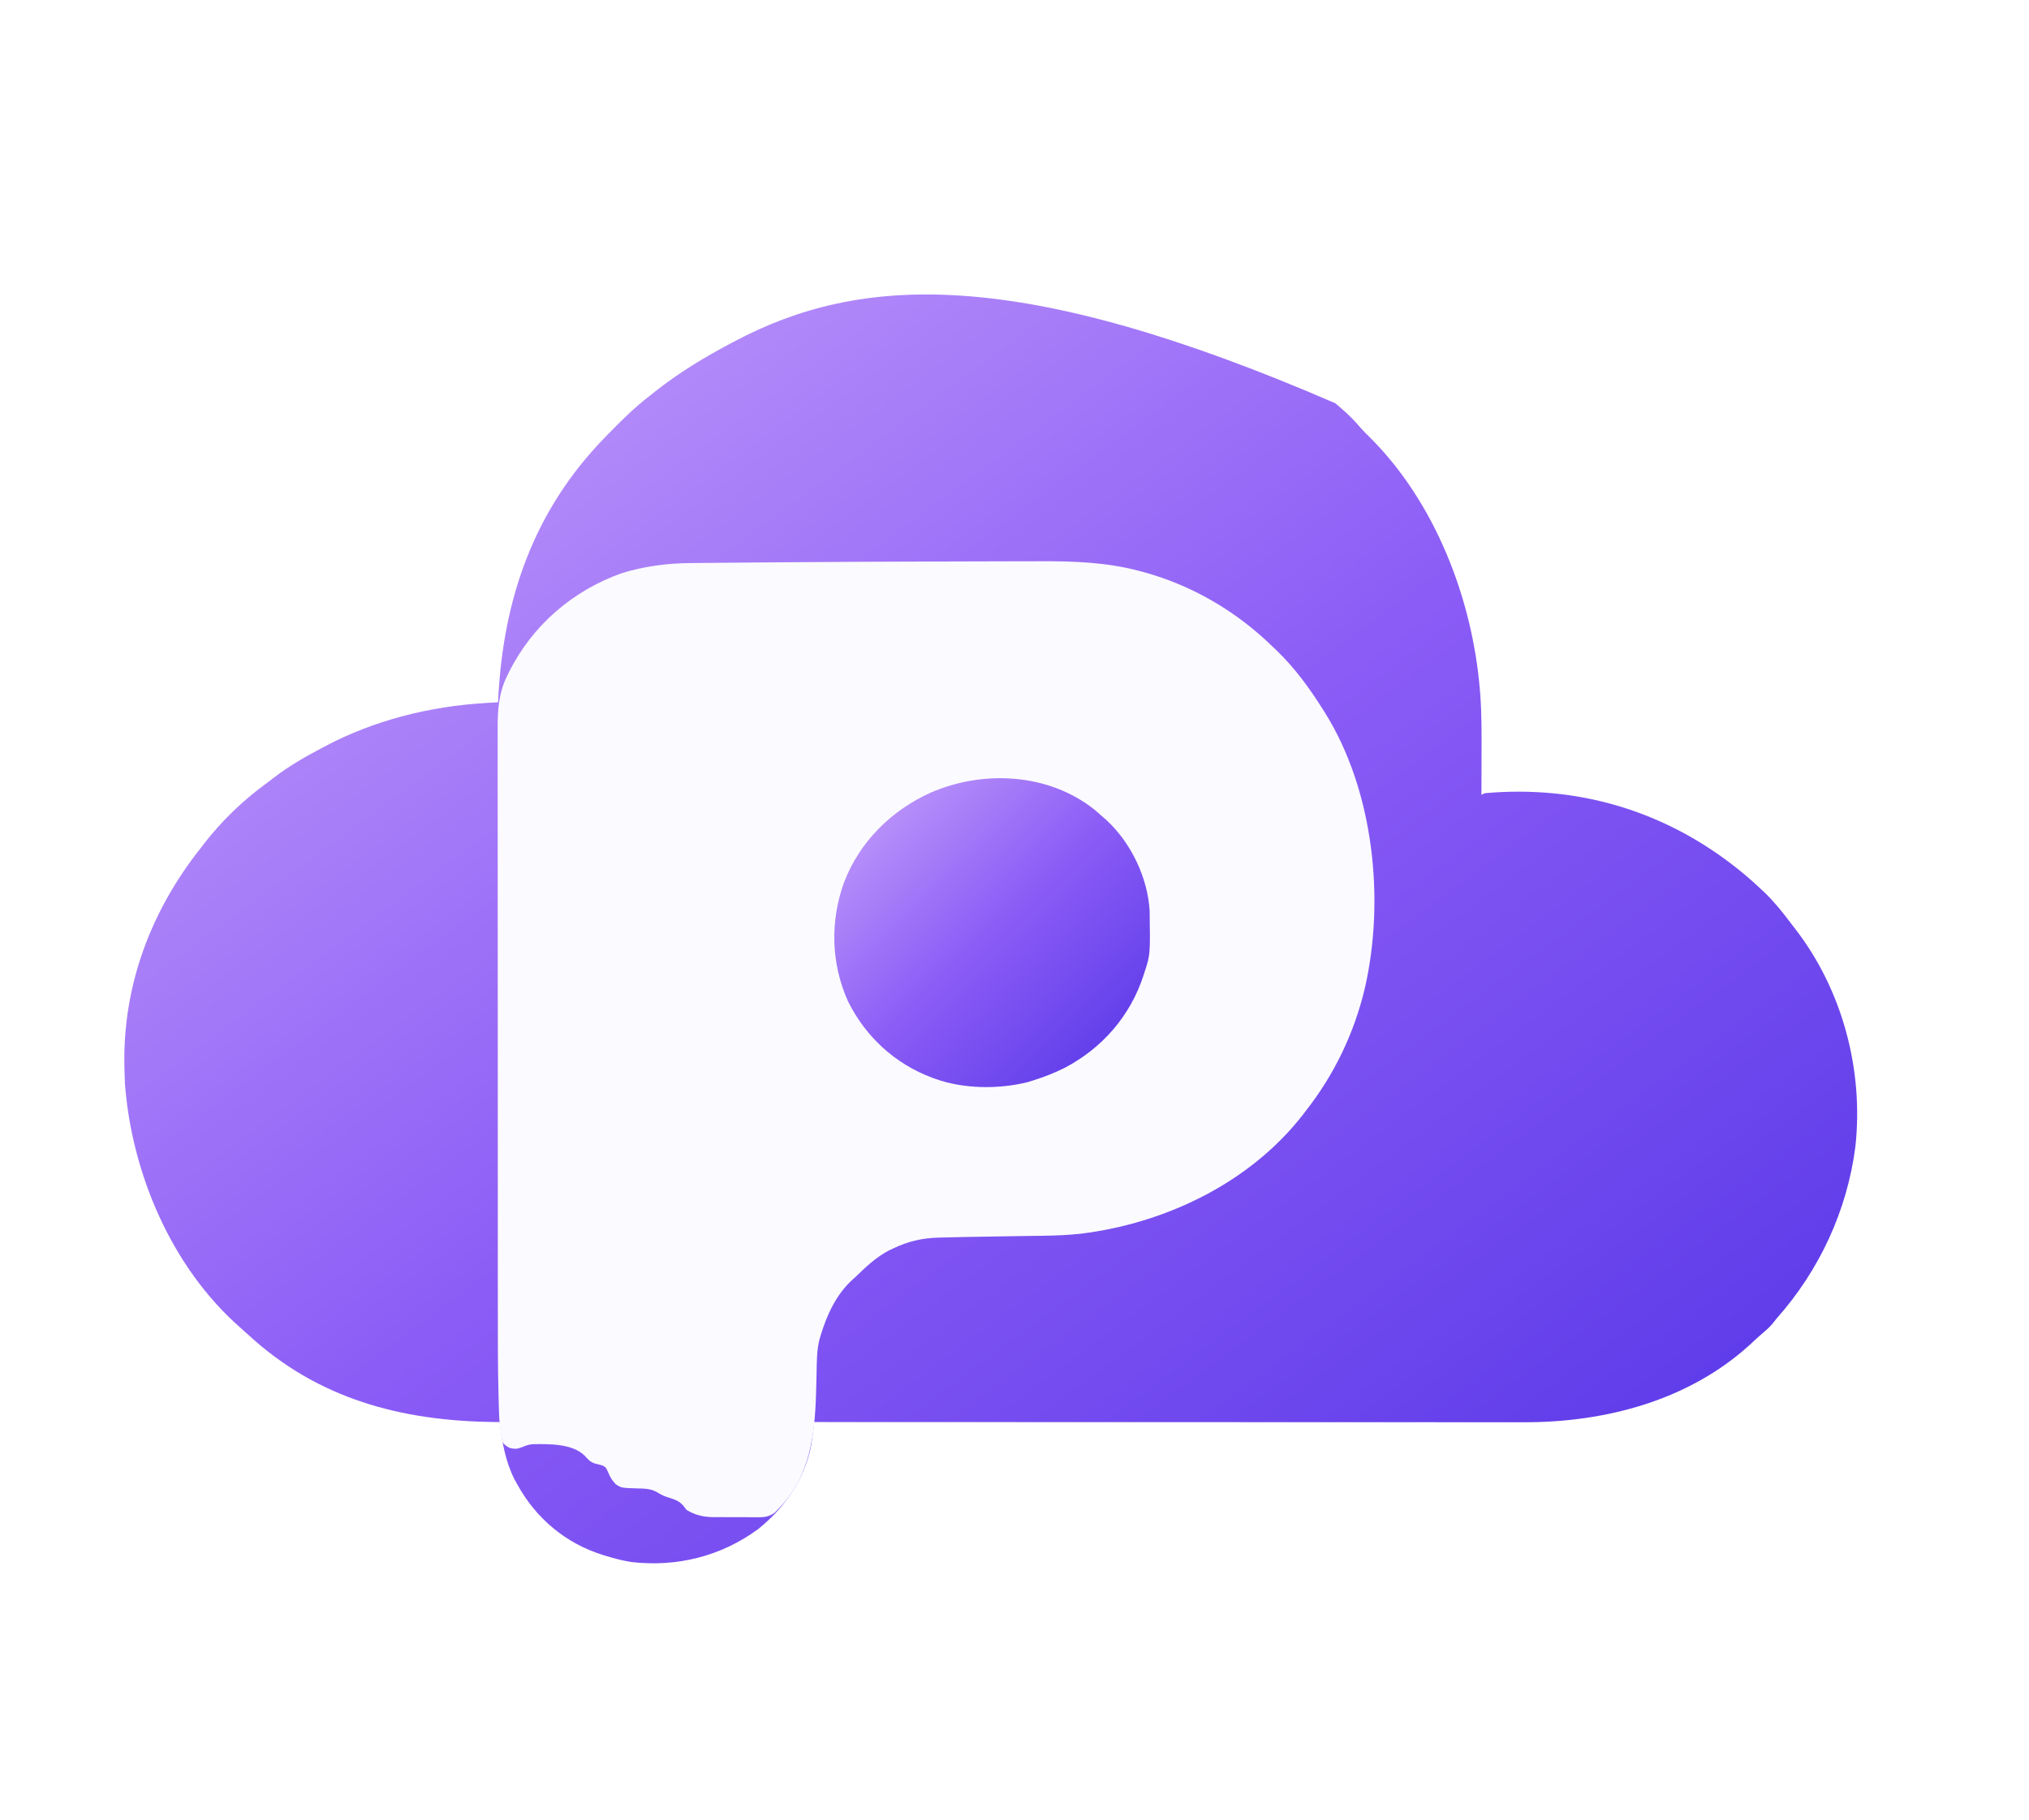
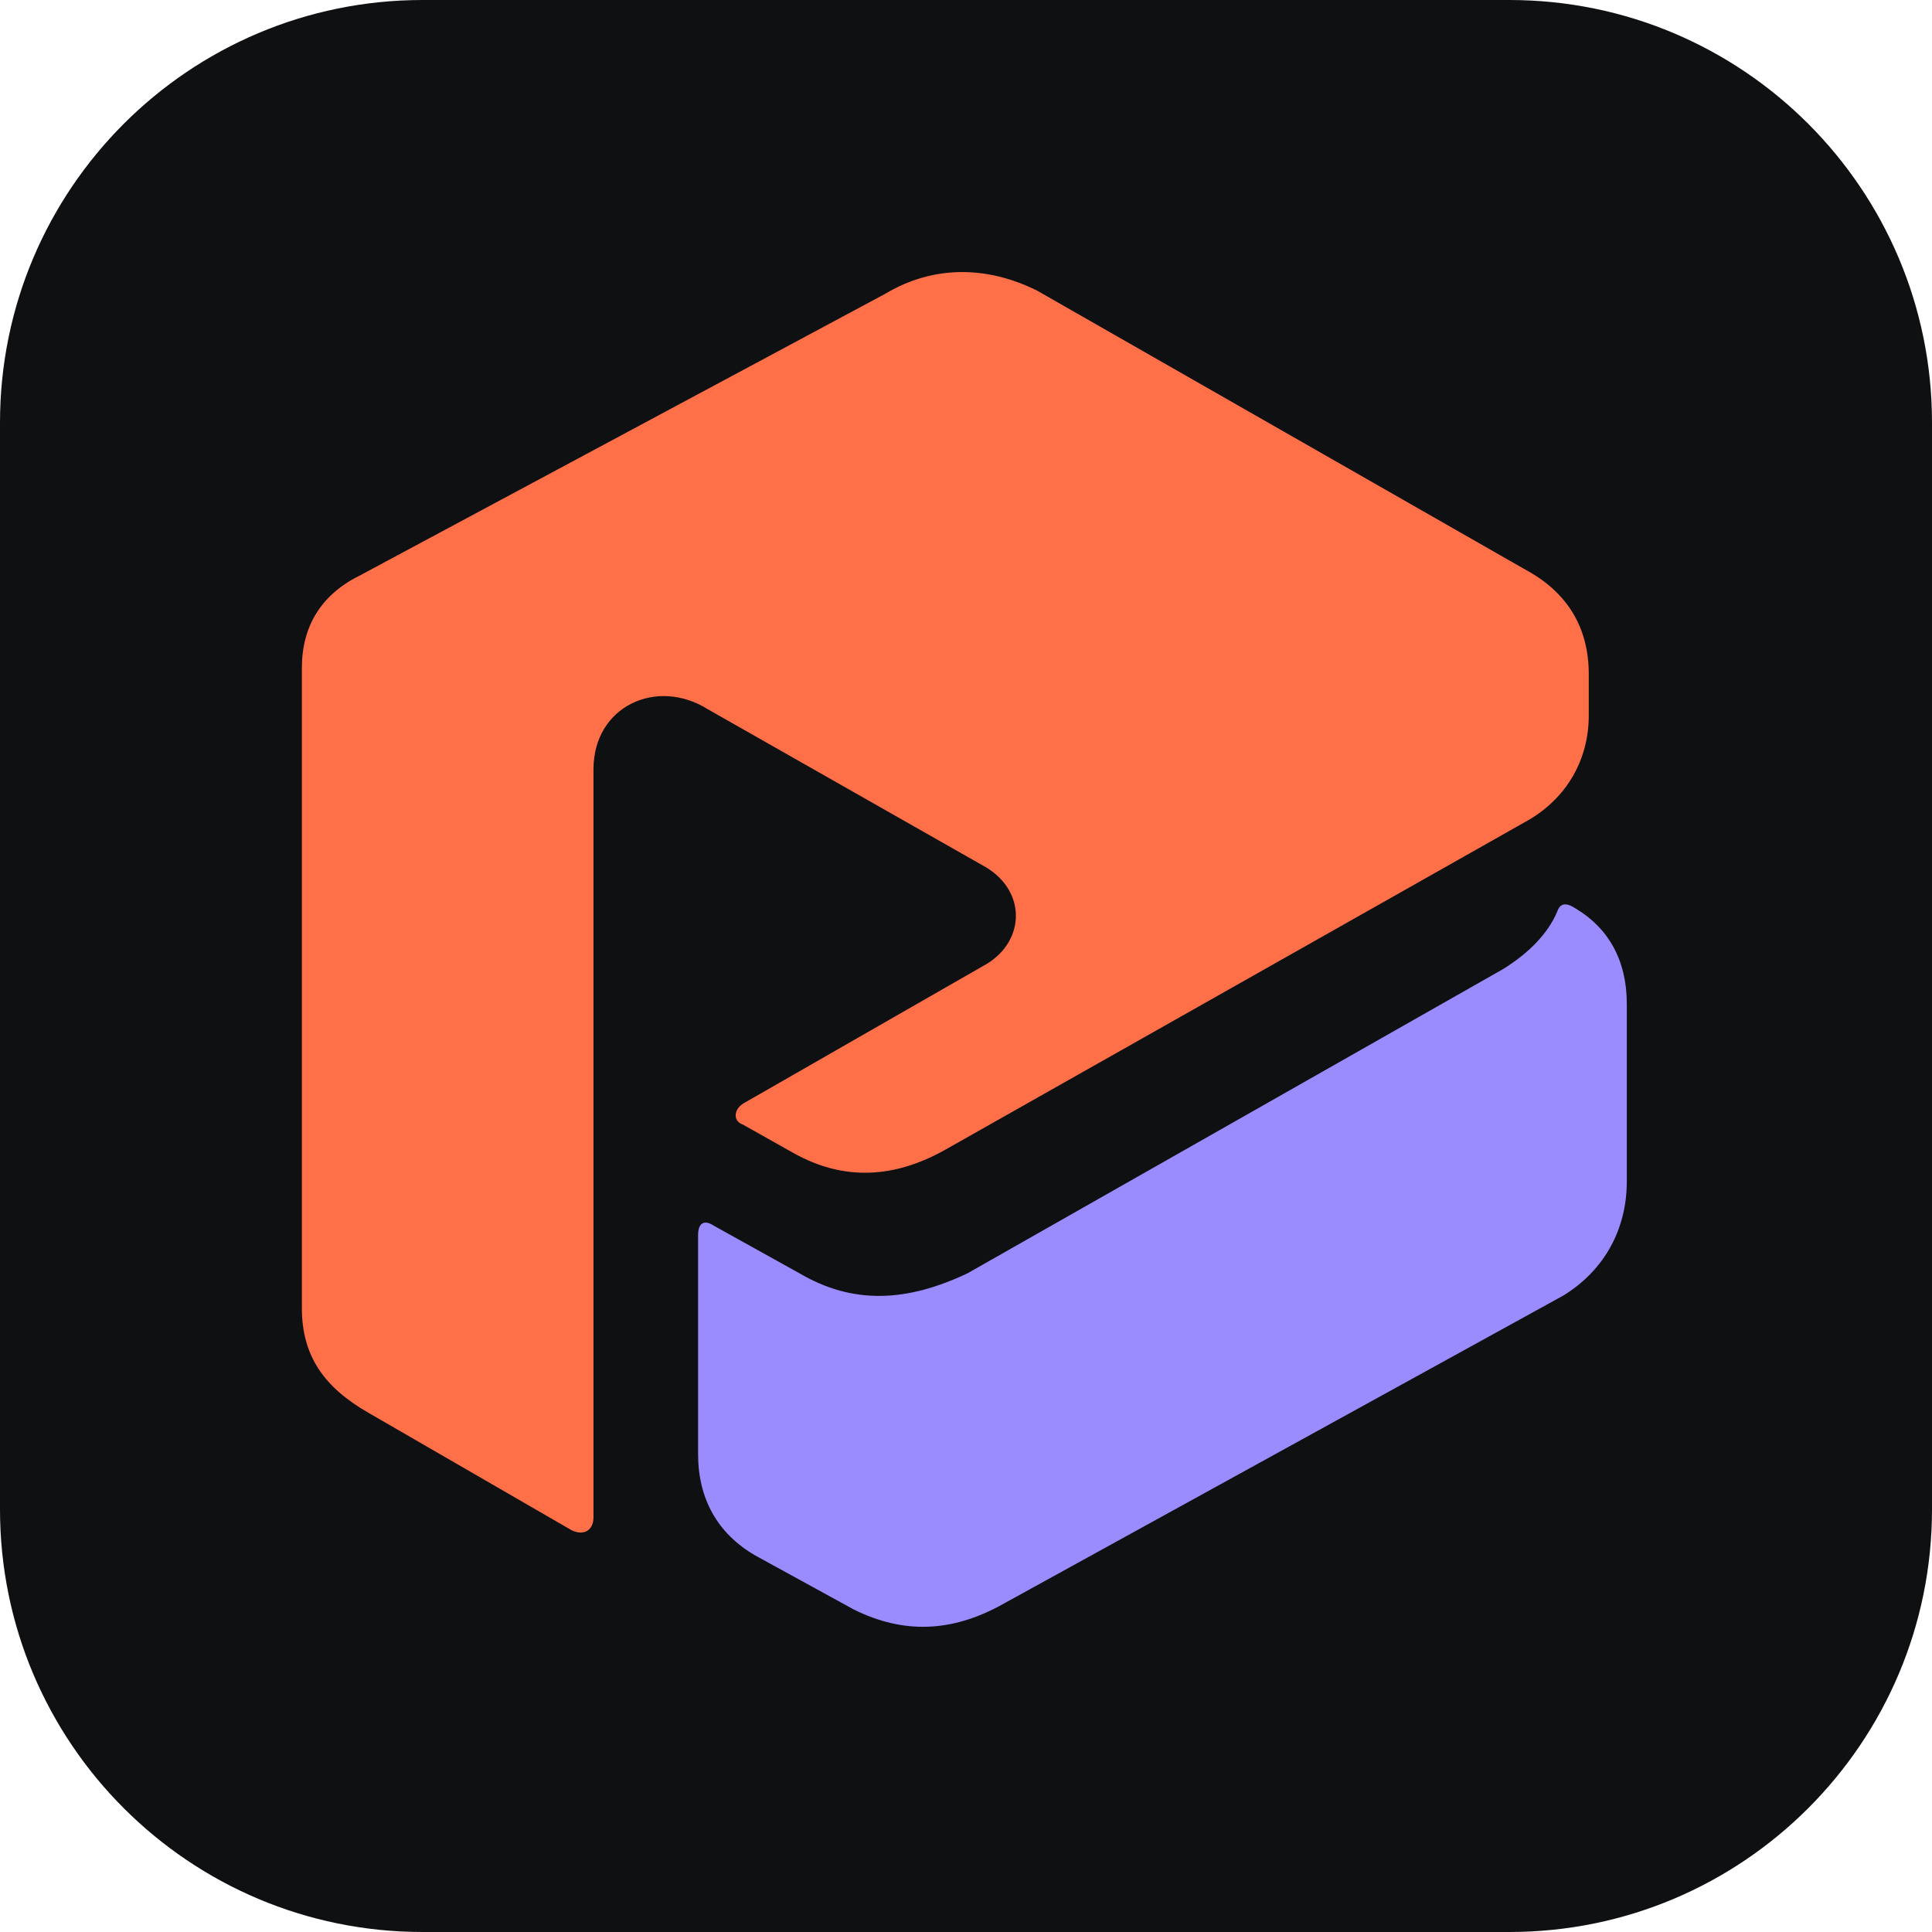
- <svg xmlns="http://www.w3.org/2000/svg" viewBox="66 4 1271 1140">
-   <defs>
-     <linearGradient id="pawaGrad" x1="0%" y1="0%" x2="100%" y2="100%">
-       <stop offset="0%" stop-color="#c9a4fb" />
-       <stop offset="50%" stop-color="#8b5cf6" />
-       <stop offset="100%" stop-color="#5334e6" />
-     </linearGradient>
-   </defs>
-   <path d="M0 0 C1.37 1.20 2.75 2.39 4.14 3.58 C8.38 7.25 12.15 11.05 15.77 15.34 C17.56 17.38 19.44 19.25 21.39 21.14 C62.44 61.88 85.79 122.38 90.51 179.33 C90.56 179.85 90.56 179.85 90.78 182.49 C91.74 195.43 91.62 208.36 91.57 221.33 C91.57 223.66 91.56 226.00 91.56 228.34 C91.55 234.00 91.53 239.66 91.51 245.33 C92.17 245.00 92.83 244.67 93.51 244.33 C96.00 244.09 98.46 243.90 100.95 243.77 C101.70 243.72 102.46 243.68 103.24 243.64 C162.58 240.70 217.22 260.40 261.64 299.83 C263.27 301.32 264.89 302.82 266.51 304.33 C267.25 305.01 267.99 305.70 268.75 306.40 C274.87 312.29 280.06 318.78 285.16 325.54 C286.02 326.68 286.89 327.81 287.77 328.94 C317.60 367.28 331.04 417.77 325.74 465.86 C320.58 505.85 303.20 543.30 276.51 573.33 C276.17 573.76 276.17 573.76 274.43 575.97 C272.71 578.09 271.03 579.77 268.95 581.52 C265.67 584.30 262.52 587.19 259.39 590.14 C221.14 624.86 169.04 638.53 118.45 638.45 C116.53 638.45 114.60 638.45 112.68 638.45 C107.42 638.45 102.15 638.45 96.89 638.44 C91.21 638.44 85.52 638.44 79.84 638.44 C69.99 638.44 60.15 638.44 50.31 638.43 C36.08 638.43 21.85 638.42 7.63 638.42 C-15.46 638.42 -38.55 638.41 -61.64 638.40 C-84.06 638.39 -106.48 638.39 -128.91 638.38 C-129.60 638.38 -130.29 638.38 -131.00 638.38 C-137.95 638.38 -144.89 638.38 -151.84 638.38 C-210.06 638.37 -268.27 638.35 -326.49 638.33 C-326.61 639.40 -326.73 640.46 -326.85 641.56 C-327.02 642.99 -327.19 644.42 -327.36 645.86 C-327.43 646.56 -327.51 647.25 -327.59 647.98 C-330.34 670.99 -343.67 691.04 -361.49 705.33 C-384.77 722.47 -412.40 729.33 -441.10 726.03 C-446.34 725.19 -451.41 723.88 -456.49 722.33 C-457.17 722.12 -457.85 721.92 -458.55 721.71 C-482.02 714.44 -500.68 698.82 -512.49 677.33 C-513.06 676.29 -513.63 675.26 -514.22 674.20 C-519.91 662.96 -521.99 650.72 -523.49 638.33 C-524.54 638.32 -525.59 638.31 -526.67 638.30 C-585.13 637.69 -637.32 623.91 -681.09 583.54 C-682.71 582.04 -684.35 580.57 -686.01 579.12 C-729.03 541.40 -754.10 482.35 -758.24 426.02 C-758.35 423.45 -758.43 420.89 -758.49 418.33 C-758.51 417.57 -758.53 416.81 -758.55 416.02 C-759.78 365.13 -742.00 317.93 -710.49 278.33 C-709.84 277.47 -709.19 276.62 -708.52 275.74 C-697.65 261.76 -684.49 249.01 -670.19 238.58 C-668.41 237.27 -666.67 235.93 -664.93 234.57 C-655.64 227.45 -645.84 221.75 -635.49 216.33 C-634.82 215.97 -634.16 215.61 -633.47 215.25 C-602.33 198.58 -567.18 189.86 -532.02 187.78 C-531.29 187.74 -530.56 187.69 -529.81 187.65 C-528.04 187.54 -526.26 187.43 -524.49 187.33 C-524.44 186.43 -524.40 185.53 -524.35 184.60 C-521.15 122.17 -501.94 66.88 -457.49 21.33 C-456.83 20.65 -456.17 19.97 -455.49 19.26 C-447.20 10.75 -438.93 2.56 -429.49 -4.67 C-428.55 -5.43 -427.60 -6.19 -426.63 -6.97 C-411.68 -18.85 -395.36 -28.77 -378.49 -37.67 C-377.82 -38.03 -377.16 -38.38 -376.48 -38.74 C-297.79 -80.44 -199.15 -86.26 0 0 Z " fill="url(#pawaGrad)" transform="translate(902.4883,256.6719)" />
-   <path d="M0 0 C0.77 -0.00 1.54 -0.00 2.33 -0.00 C3.09 -0.01 3.86 -0.01 4.65 -0.01 C10.00 -0.02 15.36 -0.04 20.72 -0.06 C27.30 -0.08 33.89 -0.10 40.48 -0.10 C43.85 -0.10 47.23 -0.10 50.60 -0.12 C71.02 -0.22 91.52 0.59 111.38 5.79 C112.35 6.04 113.32 6.29 114.32 6.55 C144.82 14.83 172.84 31.17 195.38 53.23 C196.30 54.10 197.22 54.97 198.17 55.86 C209.66 66.95 218.92 79.73 227.38 93.23 C227.57 93.53 227.57 93.53 228.53 95.04 C258.88 143.80 266.05 211.79 253.38 267.23 C246.76 295.34 234.22 321.53 216.38 344.23 C215.68 345.15 214.97 346.08 214.25 347.03 C181.02 389.53 128.27 414.73 75.38 421.23 C67.39 422.11 59.45 422.41 51.42 422.51 C50.19 422.53 48.97 422.55 47.70 422.56 C43.80 422.62 39.90 422.68 36.00 422.73 C25.79 422.87 15.59 423.02 5.38 423.23 C4.72 423.24 4.06 423.25 3.38 423.27 C-1.21 423.35 -5.81 423.47 -10.41 423.59 C-11.59 423.62 -12.77 423.64 -13.98 423.67 C-23.97 423.97 -32.60 425.97 -41.62 430.23 C-42.72 430.74 -43.82 431.26 -44.95 431.79 C-52.95 436.06 -59.19 441.95 -65.62 448.23 C-66.28 448.81 -66.94 449.39 -67.61 450.00 C-77.79 459.25 -83.77 472.25 -87.62 485.23 C-87.72 485.55 -87.72 485.55 -88.21 487.16 C-89.97 493.90 -89.97 500.72 -90.08 507.64 C-90.15 511.31 -90.25 514.99 -90.35 518.66 C-90.37 519.39 -90.39 520.13 -90.41 520.88 C-91.20 547.49 -94.19 573.30 -113.62 593.23 C-114.46 594.09 -115.30 594.95 -116.16 595.83 C-120.22 599.16 -124.24 598.93 -129.30 598.86 C-129.76 598.86 -129.76 598.86 -132.10 598.86 C-134.05 598.86 -136.00 598.85 -137.95 598.82 C-140.91 598.79 -143.88 598.80 -146.84 598.82 C-148.74 598.82 -150.64 598.81 -152.55 598.79 C-153.42 598.80 -154.30 598.80 -155.20 598.81 C-161.31 598.69 -166.37 597.44 -171.62 594.23 C-172.24 593.40 -172.86 592.58 -173.50 591.73 C-176.43 588.28 -179.61 587.57 -183.85 586.20 C-186.28 585.35 -188.09 584.40 -190.25 583.04 C-194.42 580.78 -198.55 580.92 -203.18 580.79 C-212.40 580.49 -212.40 580.49 -215.93 578.16 C-218.29 575.59 -219.19 574.18 -220.50 571.10 C-222.08 567.48 -222.08 567.48 -224.55 566.33 C-226.11 565.91 -227.67 565.52 -229.24 565.13 C-232.16 564.02 -233.36 562.54 -235.43 560.23 C-243.25 552.70 -257.33 552.97 -267.67 553.09 C-270.11 553.26 -272.08 553.88 -274.31 554.85 C-277.58 556.07 -278.47 556.26 -282.06 555.54 C-284.62 554.23 -284.62 554.23 -286.62 552.23 C-288.86 543.72 -289.03 534.84 -289.24 526.09 C-289.28 524.70 -289.31 523.31 -289.35 521.91 C-289.80 504.39 -289.77 486.85 -289.77 469.32 C-289.77 464.23 -289.77 459.15 -289.78 454.06 C-289.79 444.15 -289.79 434.24 -289.79 424.33 C-289.79 416.28 -289.79 408.22 -289.79 400.17 C-289.80 377.28 -289.81 354.39 -289.81 331.49 C-289.81 330.27 -289.81 329.04 -289.81 327.77 C-289.81 326.54 -289.81 325.31 -289.81 324.05 C-289.81 304.06 -289.82 284.06 -289.83 264.07 C-289.84 243.49 -289.85 222.91 -289.85 202.32 C-289.85 190.79 -289.85 179.25 -289.86 167.72 C-289.87 157.92 -289.87 148.12 -289.87 138.32 C-289.86 133.32 -289.86 128.33 -289.87 123.33 C-289.88 118.76 -289.88 114.18 -289.87 109.61 C-289.87 107.96 -289.87 106.30 -289.88 104.65 C-289.91 92.90 -289.25 82.55 -284.00 71.85 C-283.64 71.12 -283.29 70.39 -282.93 69.64 C-268.37 40.19 -242.80 18.16 -211.93 7.29 C-198.01 3.03 -183.67 1.12 -169.14 1.02 C-168.23 1.01 -167.33 1.00 -166.40 0.99 C-163.39 0.96 -160.38 0.94 -157.38 0.91 C-155.19 0.89 -153.01 0.87 -150.82 0.85 C-143.61 0.78 -136.40 0.72 -129.18 0.66 C-126.68 0.64 -124.17 0.62 -121.66 0.60 C-81.11 0.28 -40.55 0.07 0 0 Z " fill="#fbfaff" transform="translate(667.6216,355.7729)" />
-   <path d="M0 0 C1.81 1.55 3.60 3.11 5.38 4.69 C5.76 5.03 5.76 5.03 7.71 6.74 C23.00 21.01 33.39 42.72 34.54 63.62 C34.91 90.83 34.91 90.83 31.38 101.69 C31.28 102.00 31.28 102.00 30.77 103.59 C22.60 128.97 5.04 149.25 -18.48 161.65 C-24.99 164.93 -31.66 167.53 -38.62 169.69 C-39.72 170.03 -40.82 170.37 -41.95 170.72 C-59.98 175.24 -82.05 175.02 -99.62 168.69 C-100.30 168.45 -100.97 168.20 -101.66 167.96 C-124.92 159.29 -143.40 142.29 -154.39 120.12 C-165.09 96.41 -165.71 69.86 -156.88 45.50 C-147.07 19.99 -127.28 0.48 -102.62 -10.69 C-69.66 -25.02 -28.73 -22.89 0 0 Z " fill="url(#pawaGrad)" transform="translate(751.625,511.3125)" />
+ <svg xmlns="http://www.w3.org/2000/svg" viewBox="0 0 64 64" role="img" aria-label="Pawabase">
+   <rect width="64" height="64" rx="14" fill="#0F1012" />
+   <g transform="translate(10 9) scale(.105)">
+     <path fill="#FF7049" d="M232 6 386 94c13 7 20 18 20 33v13c0 14-7 26-19 33L203 277c-16 9-32 10-48 1l-16-9c-3-1-3-5 1-7l75-43c13-7 14-23 1-31l-88-50c-16-10-36-1-36 19v236c0 4-3 6-7 4l-64-37C7 352 0 342 0 327V125c0-13 6-23 18-29L184 7c15-9 32-9 48-1Z" />
+     <path fill="#9A8CFF" d="M396 202c1-3 3-3 6-1 10 6 16 16 16 30v56c0 15-7 28-20 36L220 421c-15 8-30 9-46 1l-31-17c-12-7-18-18-18-32v-69c0-4 2-5 5-3l27 15c17 10 34 9 53 0l169-96c8-5 14-11 17-18Z" />
+   </g>
</svg>
